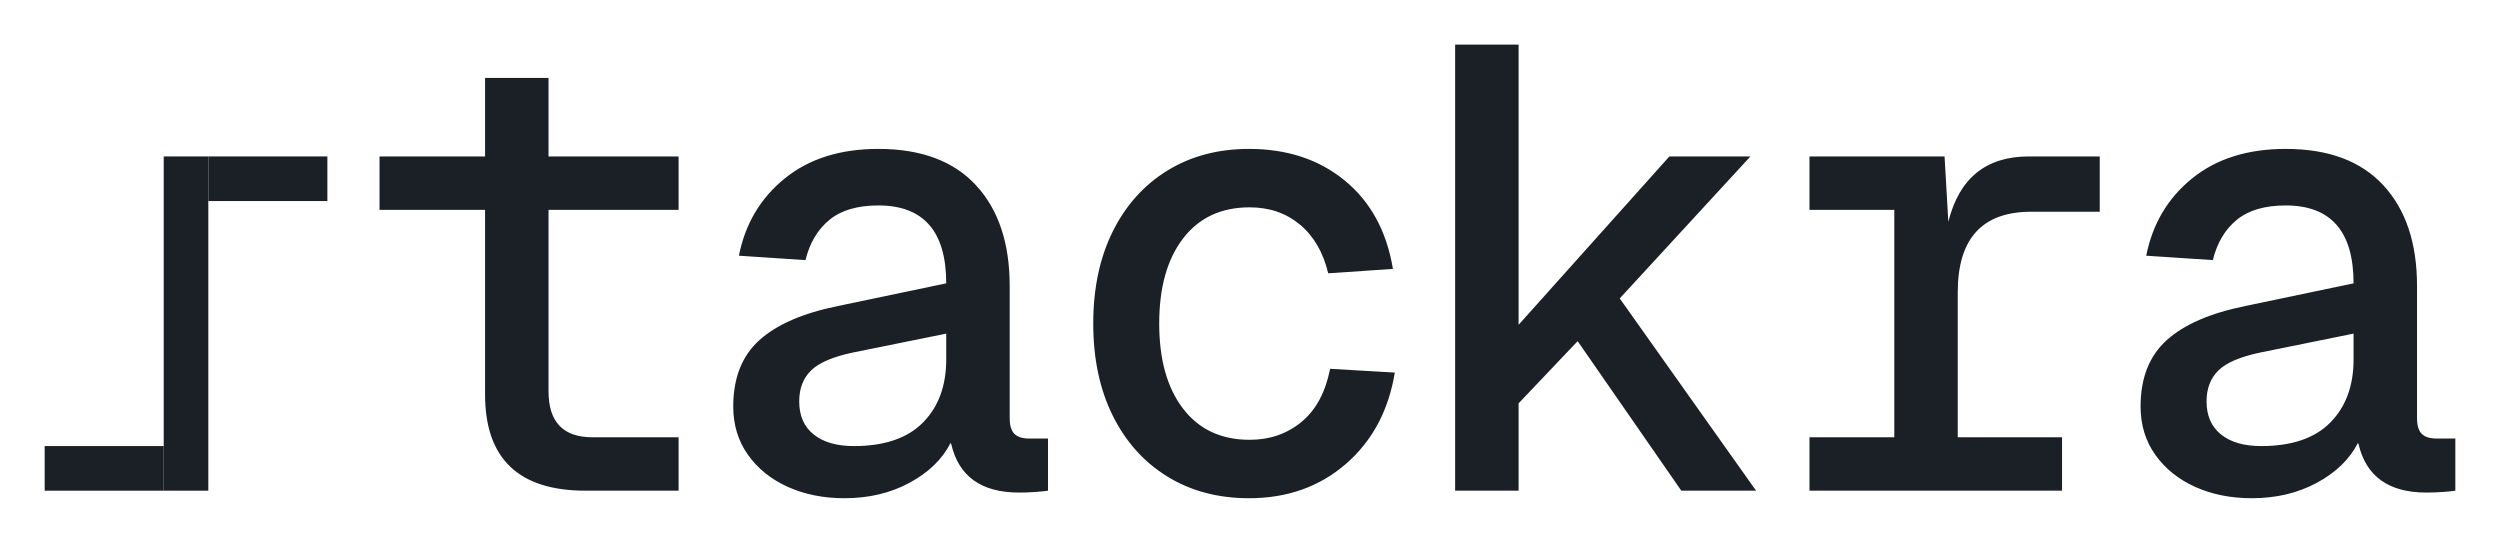
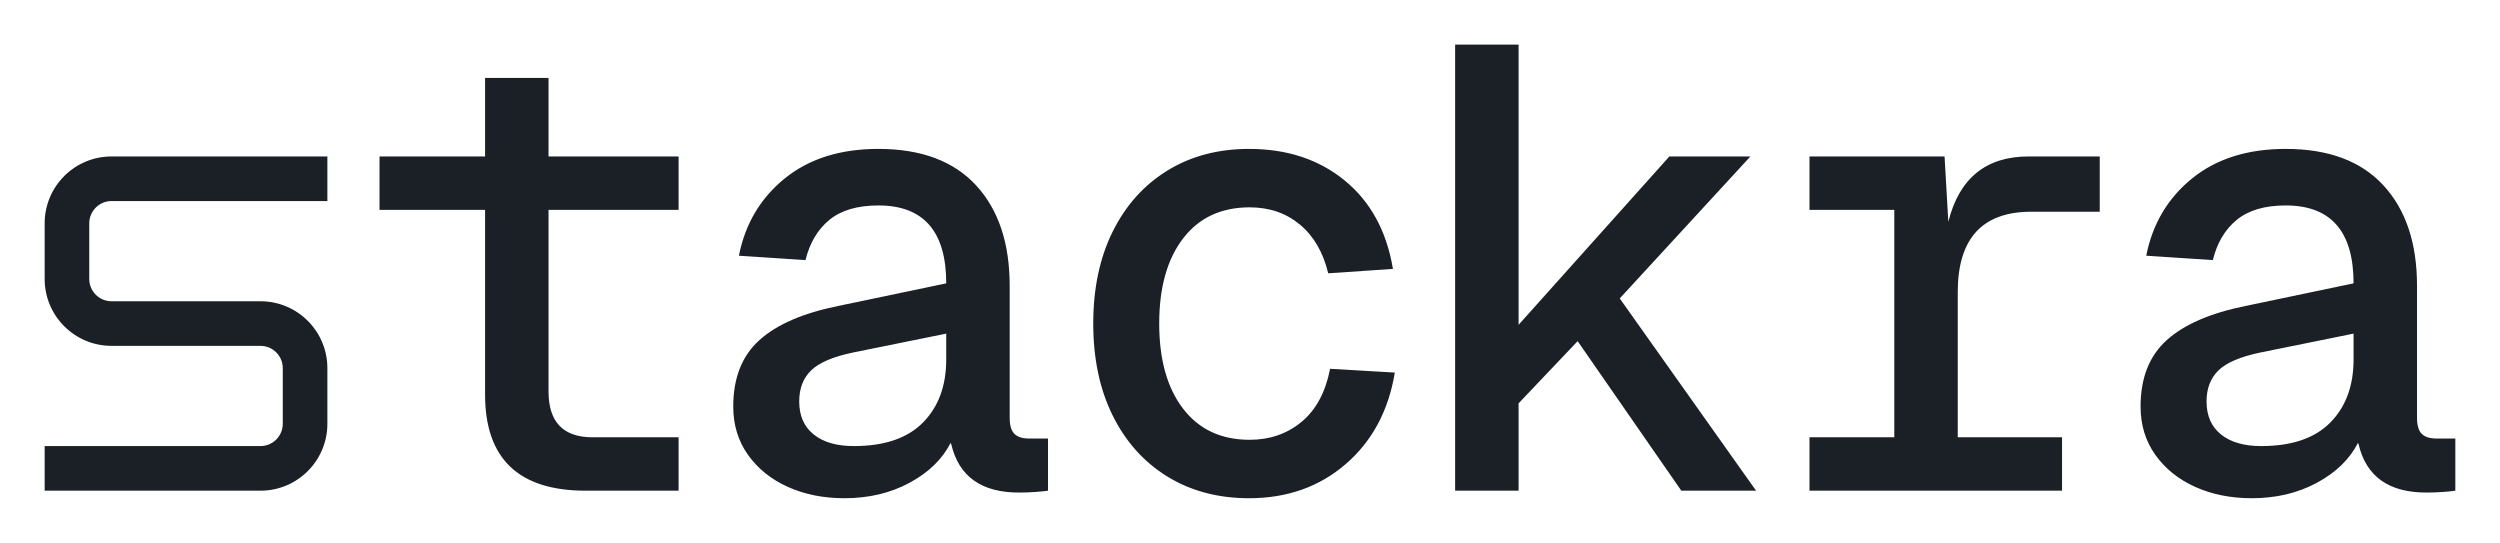
<svg xmlns="http://www.w3.org/2000/svg" viewBox="0 0 397.9 86.4" width="190.99" height="41.47" role="img" aria-label="stackra">
-   <rect x="26.05" y="24.9" width="7.1" height="53.2" fill="#1A2026" />
-   <rect x="33.15" y="24.9" width="18.95" height="7.1" fill="#1A2026" />
-   <rect x="7.1" y="71" width="18.95" height="7.1" fill="#1A2026" />
+   <path data-part="beam-s" transform="translate(7.1 78.1)" d="M45 -53.2L10.65 -53.2C4.768 -53.2 0 -48.432 0 -42.55L0 -33.7C0 -27.818 4.768 -23.05 10.65 -23.05L34.35 -23.05C36.311 -23.05 37.9 -21.461 37.9 -19.5L37.9 -10.65C37.9 -8.689 36.311 -7.1 34.35 -7.1L0 -7.1L0 0L34.35 0C40.232 0 45 -4.768 45 -10.65L45 -19.5C45 -25.382 40.232 -30.15 34.35 -30.15L10.65 -30.15C8.689 -30.15 7.1 -31.739 7.1 -33.7L7.1 -42.55C7.1 -44.511 8.689 -46.1 10.65 -46.1L45 -46.1Z" fill="#1A2026" />
  <path d="M108 78.1L93.2 78.1Q77.2 78.1 77.2 62.8L77.2 62.8L77.2 33.4L60.4 33.4L60.4 24.9L77.2 24.9L77.2 12.4L87.3 12.4L87.3 24.9L108 24.9L108 33.4L87.3 33.4L87.3 62.3Q87.3 69.6 94.3 69.6L94.3 69.6L108 69.6L108 78.1M134.4 79.3L134.4 79.3Q129.4 79.3 125.4 77.5Q121.4 75.7 119.05 72.4Q116.7 69.1 116.7 64.7L116.7 64.7Q116.7 57.9 120.85 54.15Q125 50.4 133.4 48.7L133.4 48.7L150.6 45.1Q150.6 32.7 139.8 32.7L139.8 32.7Q134.8 32.7 132 35Q129.2 37.3 128.2 41.4L128.2 41.4L117.6 40.7Q119.1 33.1 124.9 28.4Q130.7 23.7 139.8 23.7L139.8 23.7Q150 23.7 155.35 29.5Q160.7 35.3 160.7 45.5L160.7 45.5L160.7 66.5Q160.7 68.3 161.45 69.05Q162.2 69.8 163.8 69.8L163.8 69.8L166.8 69.8L166.8 78.1Q166.2 78.2 164.85 78.3Q163.5 78.4 162.2 78.4L162.2 78.4Q153.2 78.4 151.4 70.7L151.4 70.7L151.3 70.5Q149.3 74.4 144.75 76.85Q140.2 79.3 134.4 79.3M135.9 71L135.9 71Q143.2 71 146.9 67.25Q150.6 63.5 150.6 57.2L150.6 57.2L150.6 53.1L135.8 56.1Q131 57.1 129.1 58.95Q127.2 60.8 127.2 63.9L127.2 63.9Q127.2 67.3 129.5 69.15Q131.8 71 135.9 71M198.8 79.3L198.8 79.3Q191.4 79.3 185.8 75.85Q180.2 72.4 177.1 66.15Q174 59.9 174 51.5L174 51.5Q174 43.1 177.1 36.85Q180.2 30.6 185.8 27.15Q191.4 23.7 198.8 23.7L198.8 23.7Q207.9 23.7 214.05 28.75Q220.2 33.8 221.7 42.8L221.7 42.8L211.4 43.5Q210.2 38.5 206.9 35.75Q203.6 33 198.9 33L198.9 33Q192.1 33 188.3 37.95Q184.5 42.9 184.5 51.5L184.5 51.5Q184.5 60.1 188.3 65.05Q192.1 70 198.9 70L198.9 70Q203.7 70 207.15 67.15Q210.6 64.3 211.7 58.7L211.7 58.7L222 59.3Q220.5 68.4 214.2 73.85Q207.9 79.3 198.8 79.3M241.7 78.1L231.6 78.1L231.6 7.1L241.7 7.1L241.7 51.7L265.7 24.9L278.6 24.9L257.8 47.5L279.5 78.1L267.6 78.1L251.1 54.3L241.7 64.2L241.7 78.1M328.2 78.1L288 78.1L288 69.6L301.5 69.6L301.5 33.4L288 33.4L288 24.9L309.5 24.9L310.1 35.3Q312.7 24.9 322.9 24.9L322.9 24.9L334.2 24.9L334.2 33.7L323.3 33.7Q311.6 33.7 311.6 46.5L311.6 46.5L311.6 69.6L328.2 69.6L328.2 78.1M358.4 79.3L358.4 79.3Q353.4 79.3 349.4 77.5Q345.4 75.7 343.05 72.4Q340.7 69.1 340.7 64.7L340.7 64.7Q340.7 57.9 344.85 54.15Q349 50.4 357.4 48.7L357.4 48.7L374.6 45.1Q374.6 32.7 363.8 32.7L363.8 32.7Q358.8 32.7 356 35Q353.2 37.3 352.2 41.4L352.2 41.4L341.6 40.7Q343.1 33.1 348.9 28.4Q354.7 23.7 363.8 23.7L363.8 23.7Q374 23.7 379.35 29.5Q384.7 35.3 384.7 45.5L384.7 45.5L384.7 66.5Q384.7 68.3 385.45 69.05Q386.2 69.8 387.8 69.8L387.8 69.8L390.8 69.8L390.8 78.1Q390.2 78.2 388.85 78.3Q387.5 78.4 386.2 78.4L386.2 78.4Q377.2 78.4 375.4 70.7L375.4 70.7L375.3 70.5Q373.3 74.4 368.75 76.85Q364.2 79.3 358.4 79.3M359.9 71L359.9 71Q367.2 71 370.9 67.25Q374.6 63.5 374.6 57.2L374.6 57.2L374.6 53.1L359.8 56.1Q355 57.1 353.1 58.95Q351.2 60.8 351.2 63.9L351.2 63.9Q351.2 67.3 353.5 69.15Q355.8 71 359.9 71" fill="#1A2026" />
</svg>
